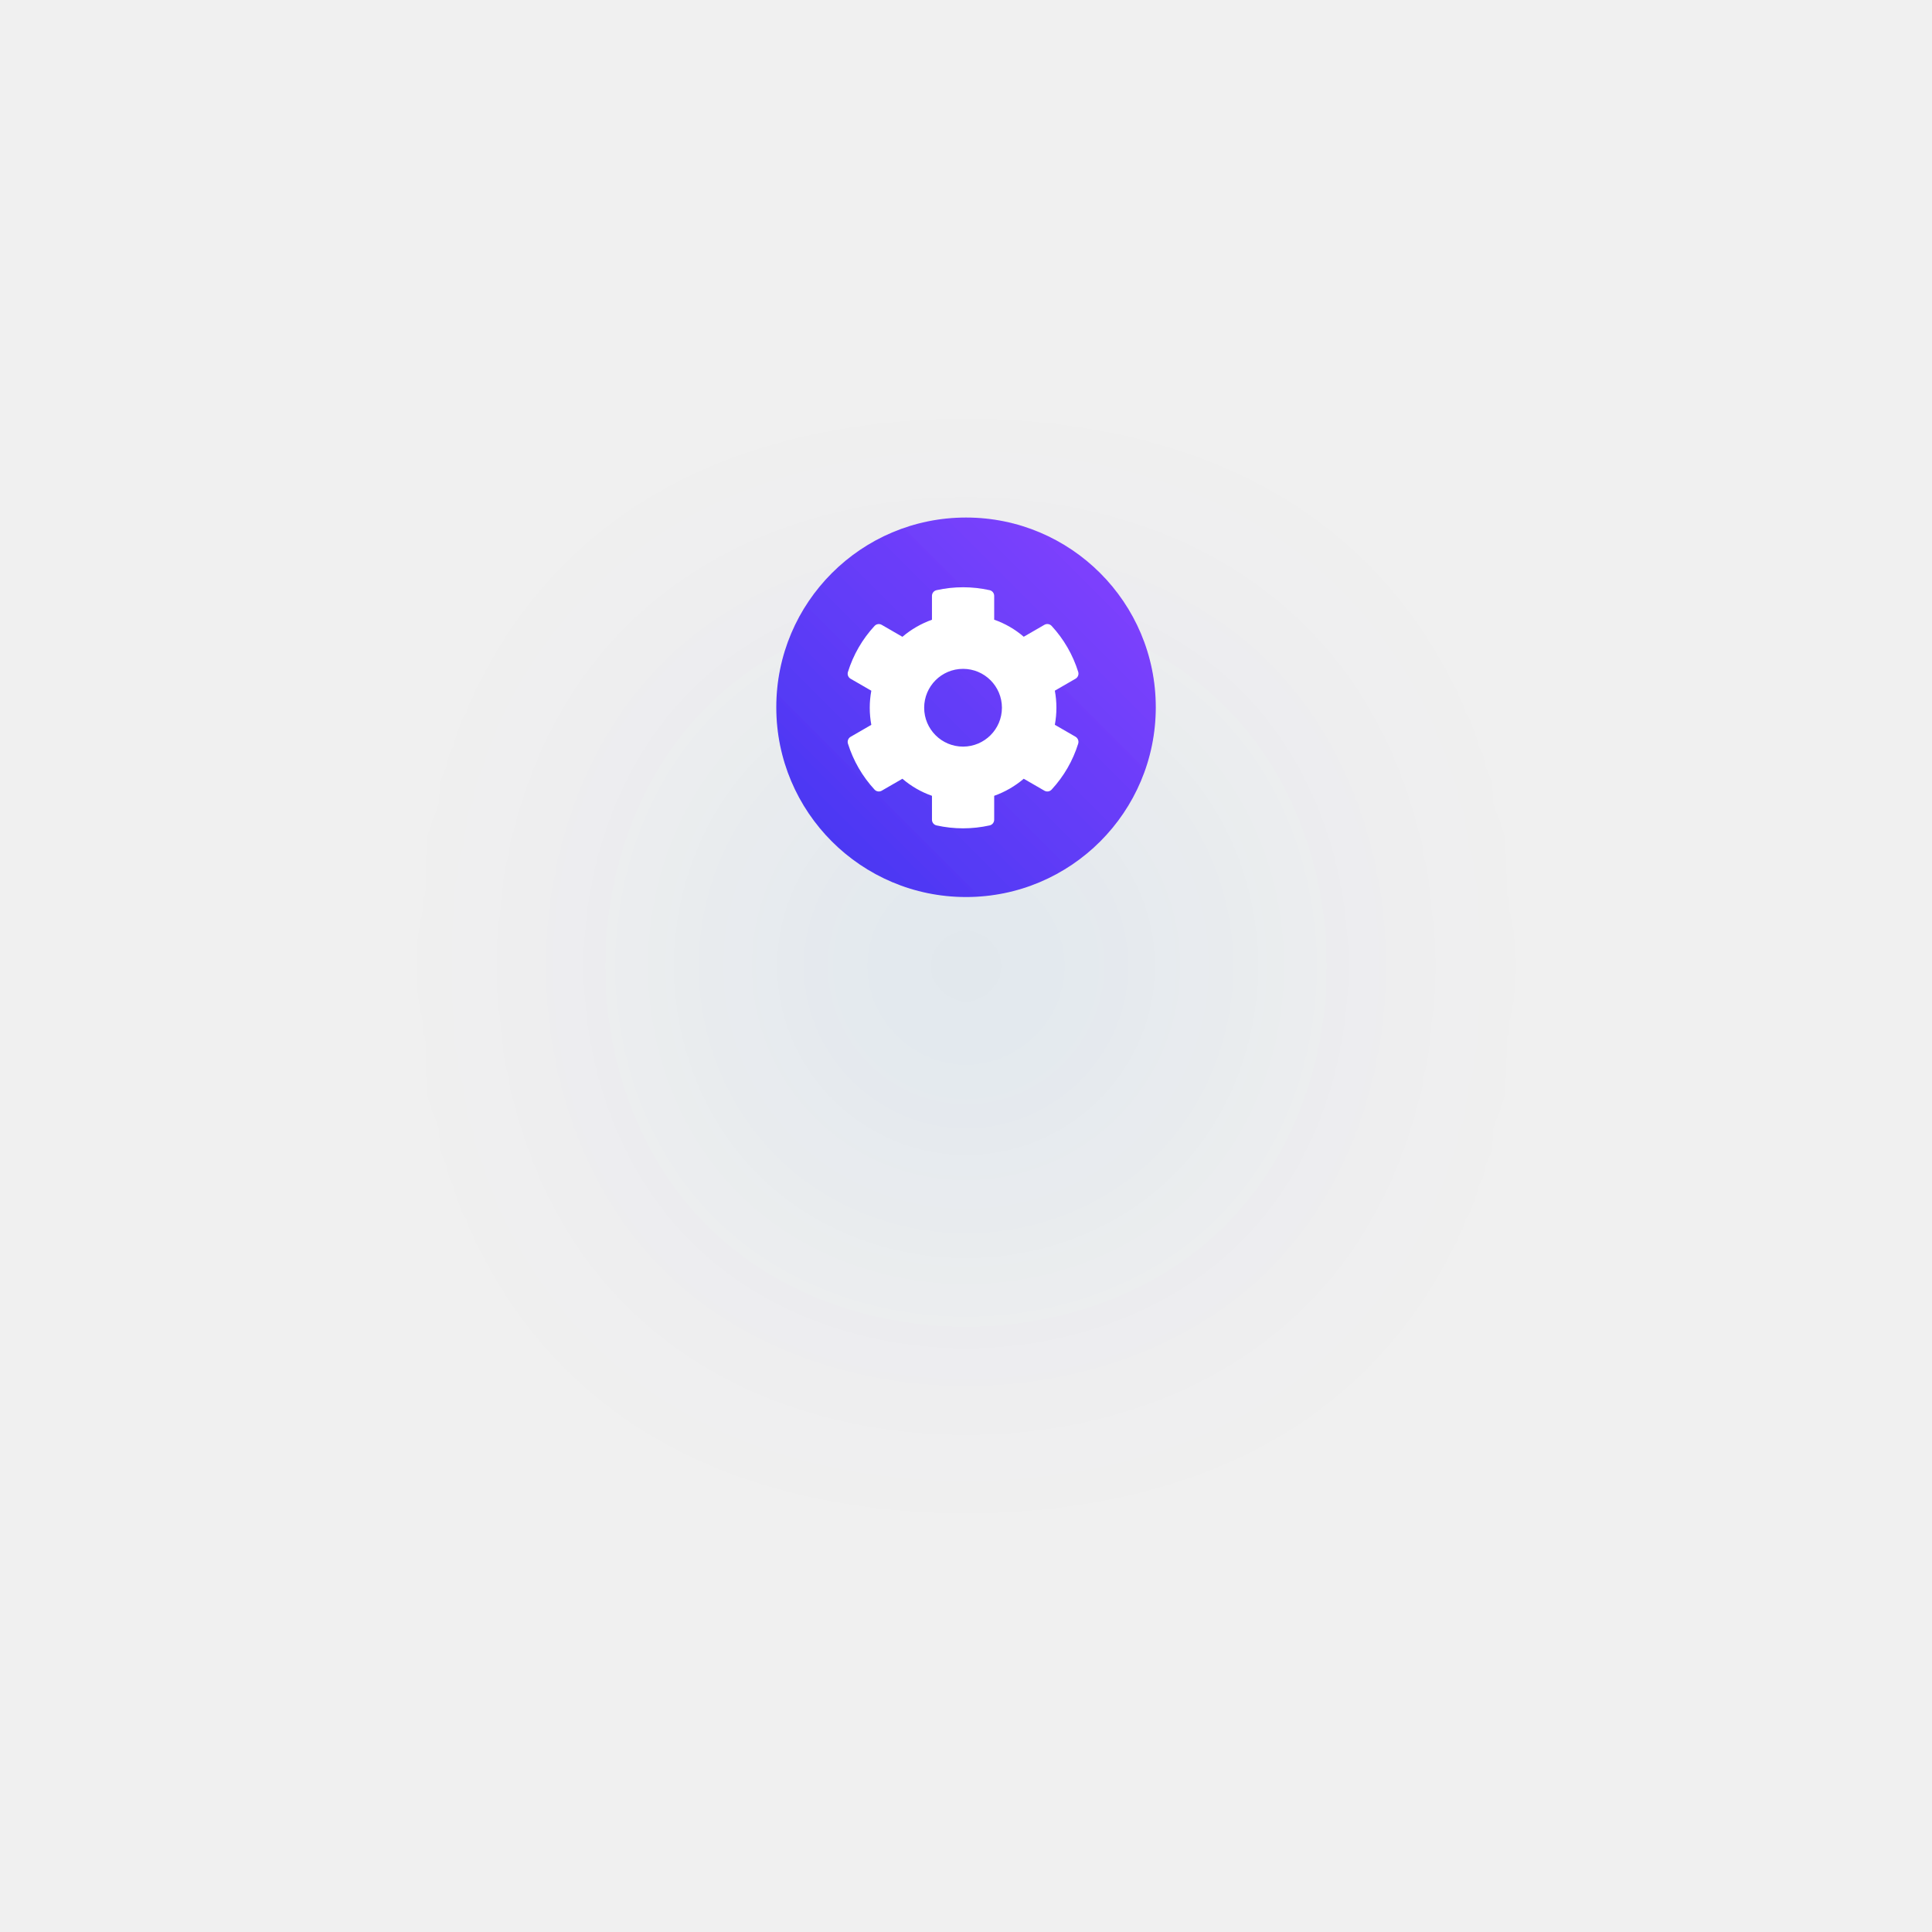
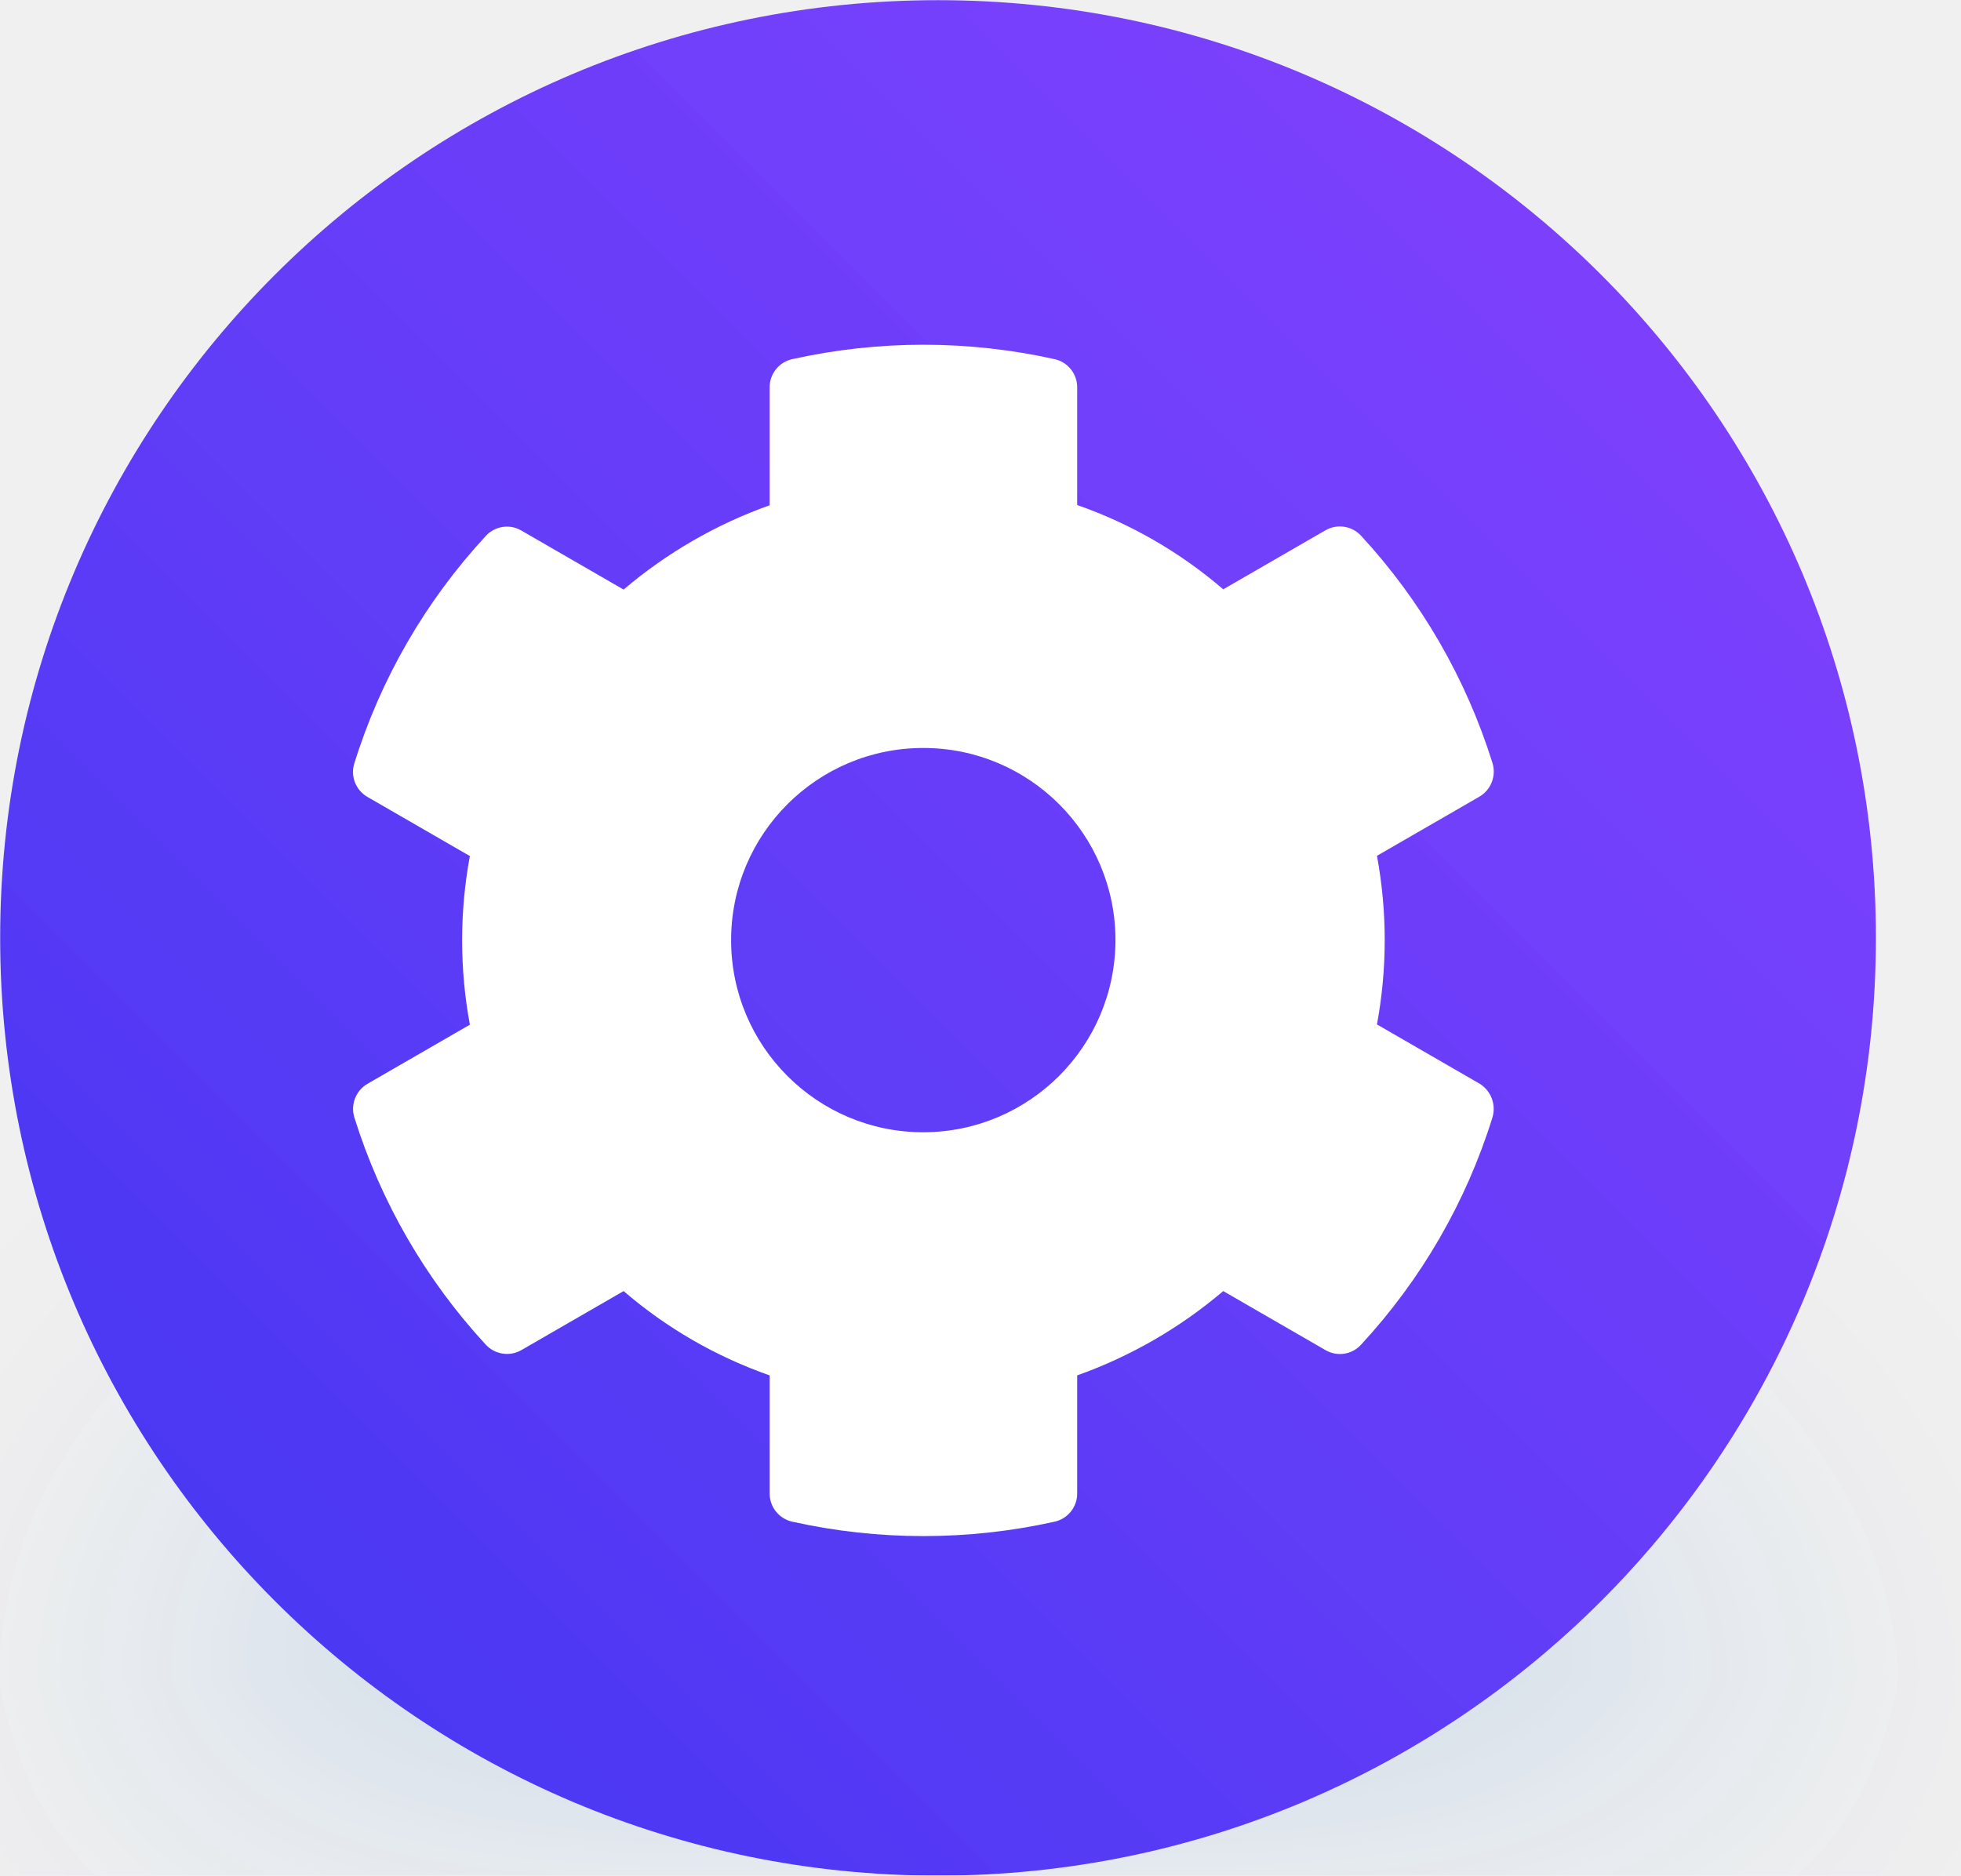
- <svg xmlns="http://www.w3.org/2000/svg" width="112" height="112" viewBox="0 0 112 112">
+ <svg xmlns="http://www.w3.org/2000/svg" width="23" height="22" viewBox="0 0 23 22">
  <defs>
+     <clipPath id="clip-path">
+       <rect id="Retângulo_5" data-name="Retângulo 5" width="23" height="22" transform="translate(-2876 -844)" fill="#fff" />
+     </clipPath>
    <linearGradient id="linear-gradient" x1="1" x2="0" y2="1" gradientUnits="objectBoundingBox">
      <stop offset="0" stop-color="#8743ff" />
      <stop offset="1" stop-color="#4136f1" />
    </linearGradient>
-     <filter id="button1" x="0" y="0" width="112" height="112" filterUnits="userSpaceOnUse">
+     <filter id="button1" x="-45" y="-30" width="112" height="112" filterUnits="userSpaceOnUse">
      <feOffset dy="15" input="SourceAlpha" />
      <feGaussianBlur stdDeviation="15" result="blur" />
      <feFlood flood-color="#1466cc" flood-opacity="0.161" />
      <feComposite operator="in" in2="blur" />
      <feComposite in="SourceGraphic" />
    </filter>
  </defs>
-   <g id="Grupo_17" data-name="Grupo 17" transform="translate(-312 -3)">
-     <g id="button_back" transform="translate(357.132 33.132)">
-       <g transform="matrix(1, 0, 0, 1, -45.13, -30.13)" filter="url(#button1)">
-         <rect id="button1-2" data-name="button1" width="22" height="22" rx="11" transform="translate(45 30)" fill="url(#linear-gradient)" />
+   <g id="Grupo_de_máscara_3" data-name="Grupo de máscara 3" transform="translate(2876 844)" clip-path="url(#clip-path)">
+     <g id="Grupo_19" data-name="Grupo 19" transform="translate(-3233 -877)">
+       <g id="button_back" transform="translate(357.132 33.132)">
+         <g transform="matrix(1, 0, 0, 1, -0.13, -0.13)" filter="url(#button1)">
+           <rect id="button1-2" data-name="button1" width="22" height="22" rx="11" fill="url(#linear-gradient)" />
+         </g>
      </g>
+       <path id="cog-solid" d="M31.853,16.767l-1.2-.693a5.428,5.428,0,0,0,0-1.978l1.2-.693a.341.341,0,0,0,.155-.395,7.018,7.018,0,0,0-1.541-2.666.339.339,0,0,0-.417-.065l-1.2.693a5.318,5.318,0,0,0-1.713-.989V8.6a.338.338,0,0,0-.265-.33,7.084,7.084,0,0,0-3.077,0,.338.338,0,0,0-.265.33V9.984a5.486,5.486,0,0,0-1.713.989l-1.2-.693a.335.335,0,0,0-.417.065,6.976,6.976,0,0,0-1.541,2.666.337.337,0,0,0,.155.395l1.2.693a5.428,5.428,0,0,0,0,1.978l-1.2.693a.341.341,0,0,0-.155.395A7.018,7.018,0,0,0,20.2,19.83a.339.339,0,0,0,.417.065l1.2-.693a5.318,5.318,0,0,0,1.713.989v1.386a.338.338,0,0,0,.265.33,7.084,7.084,0,0,0,3.077,0,.338.338,0,0,0,.265-.33V20.191a5.486,5.486,0,0,0,1.713-.989l1.2.693a.335.335,0,0,0,.417-.065,6.976,6.976,0,0,0,1.541-2.666A.348.348,0,0,0,31.853,16.767Zm-6.521.572a2.254,2.254,0,1,1,2.254-2.254A2.257,2.257,0,0,1,25.333,17.339Z" transform="translate(342.497 28.943)" fill="#fff" />
    </g>
-     <path id="cog-solid" d="M31.853,16.767l-1.2-.693a5.428,5.428,0,0,0,0-1.978l1.2-.693a.341.341,0,0,0,.155-.395,7.018,7.018,0,0,0-1.541-2.666.339.339,0,0,0-.417-.065l-1.2.693a5.318,5.318,0,0,0-1.713-.989V8.6a.338.338,0,0,0-.265-.33,7.084,7.084,0,0,0-3.077,0,.338.338,0,0,0-.265.33V9.984a5.486,5.486,0,0,0-1.713.989l-1.2-.693a.335.335,0,0,0-.417.065,6.976,6.976,0,0,0-1.541,2.666.337.337,0,0,0,.155.395l1.2.693a5.428,5.428,0,0,0,0,1.978l-1.2.693a.341.341,0,0,0-.155.395A7.018,7.018,0,0,0,20.2,19.83a.339.339,0,0,0,.417.065l1.2-.693a5.318,5.318,0,0,0,1.713.989v1.386a.338.338,0,0,0,.265.33,7.084,7.084,0,0,0,3.077,0,.338.338,0,0,0,.265-.33V20.191a5.486,5.486,0,0,0,1.713-.989l1.2.693a.335.335,0,0,0,.417-.065,6.976,6.976,0,0,0,1.541-2.666A.348.348,0,0,0,31.853,16.767Zm-6.521.572a2.254,2.254,0,1,1,2.254-2.254A2.257,2.257,0,0,1,25.333,17.339Z" transform="translate(342.497 28.943)" fill="#fff" />
  </g>
</svg>
